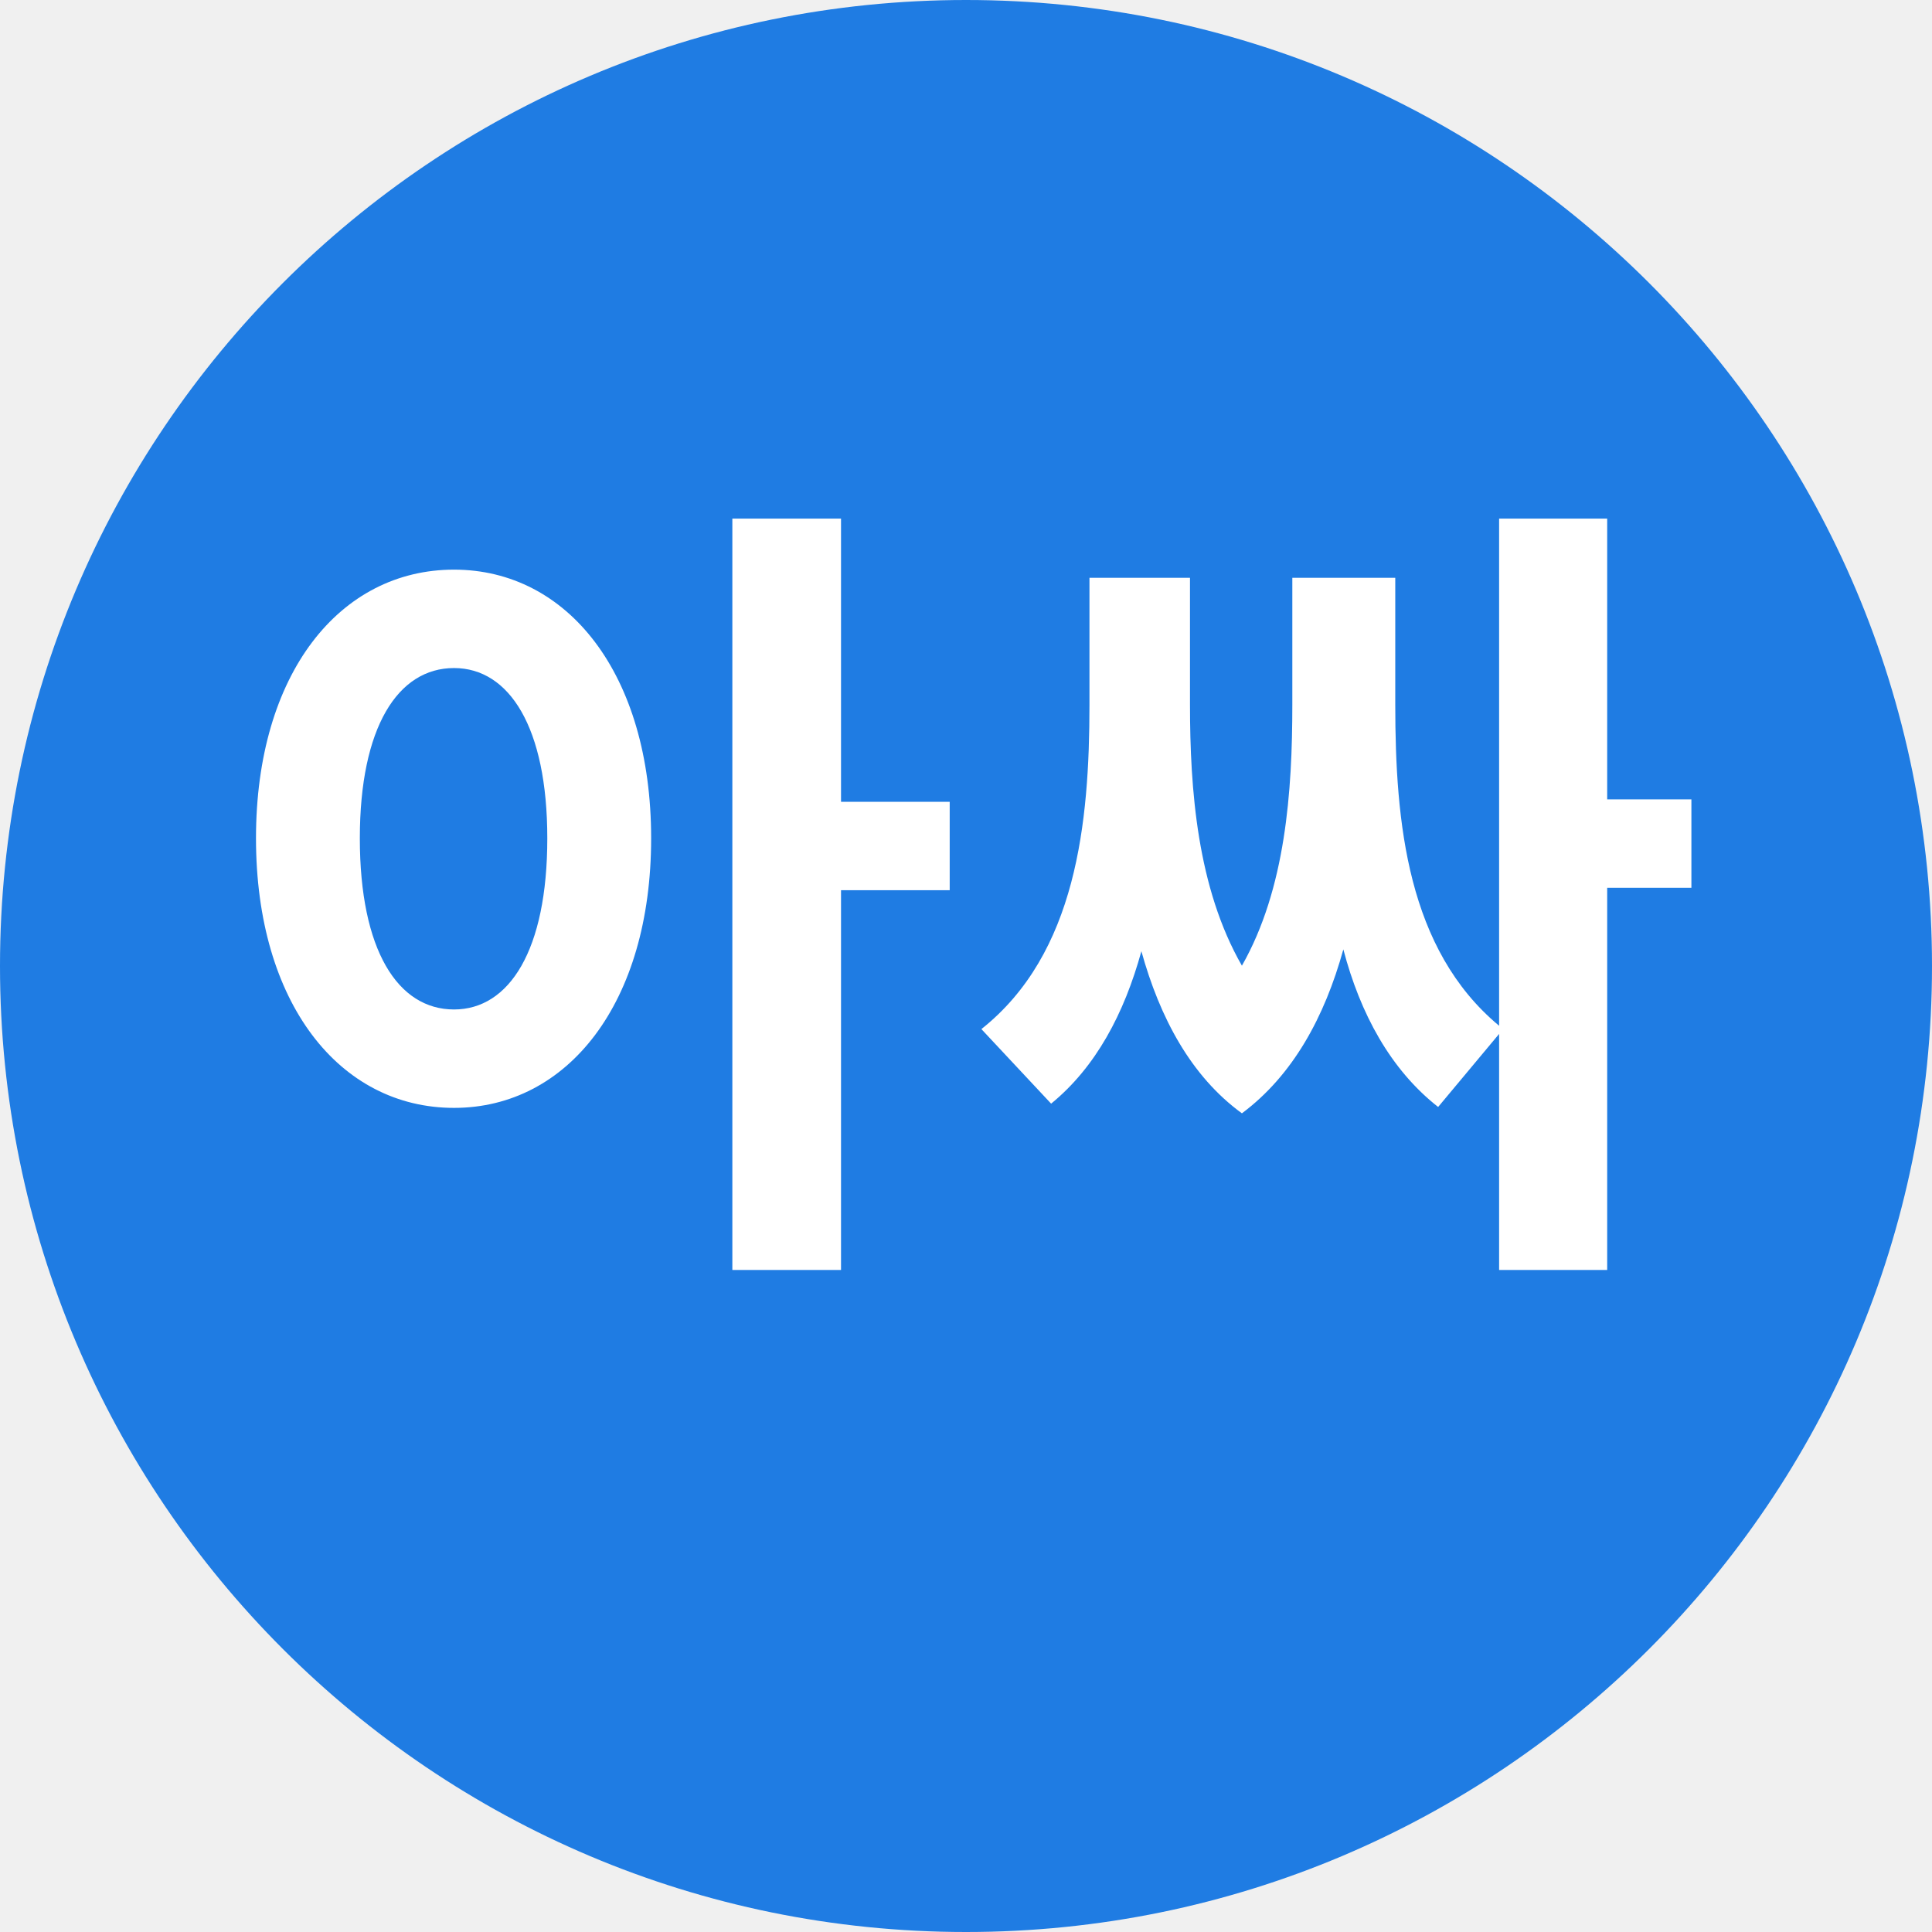
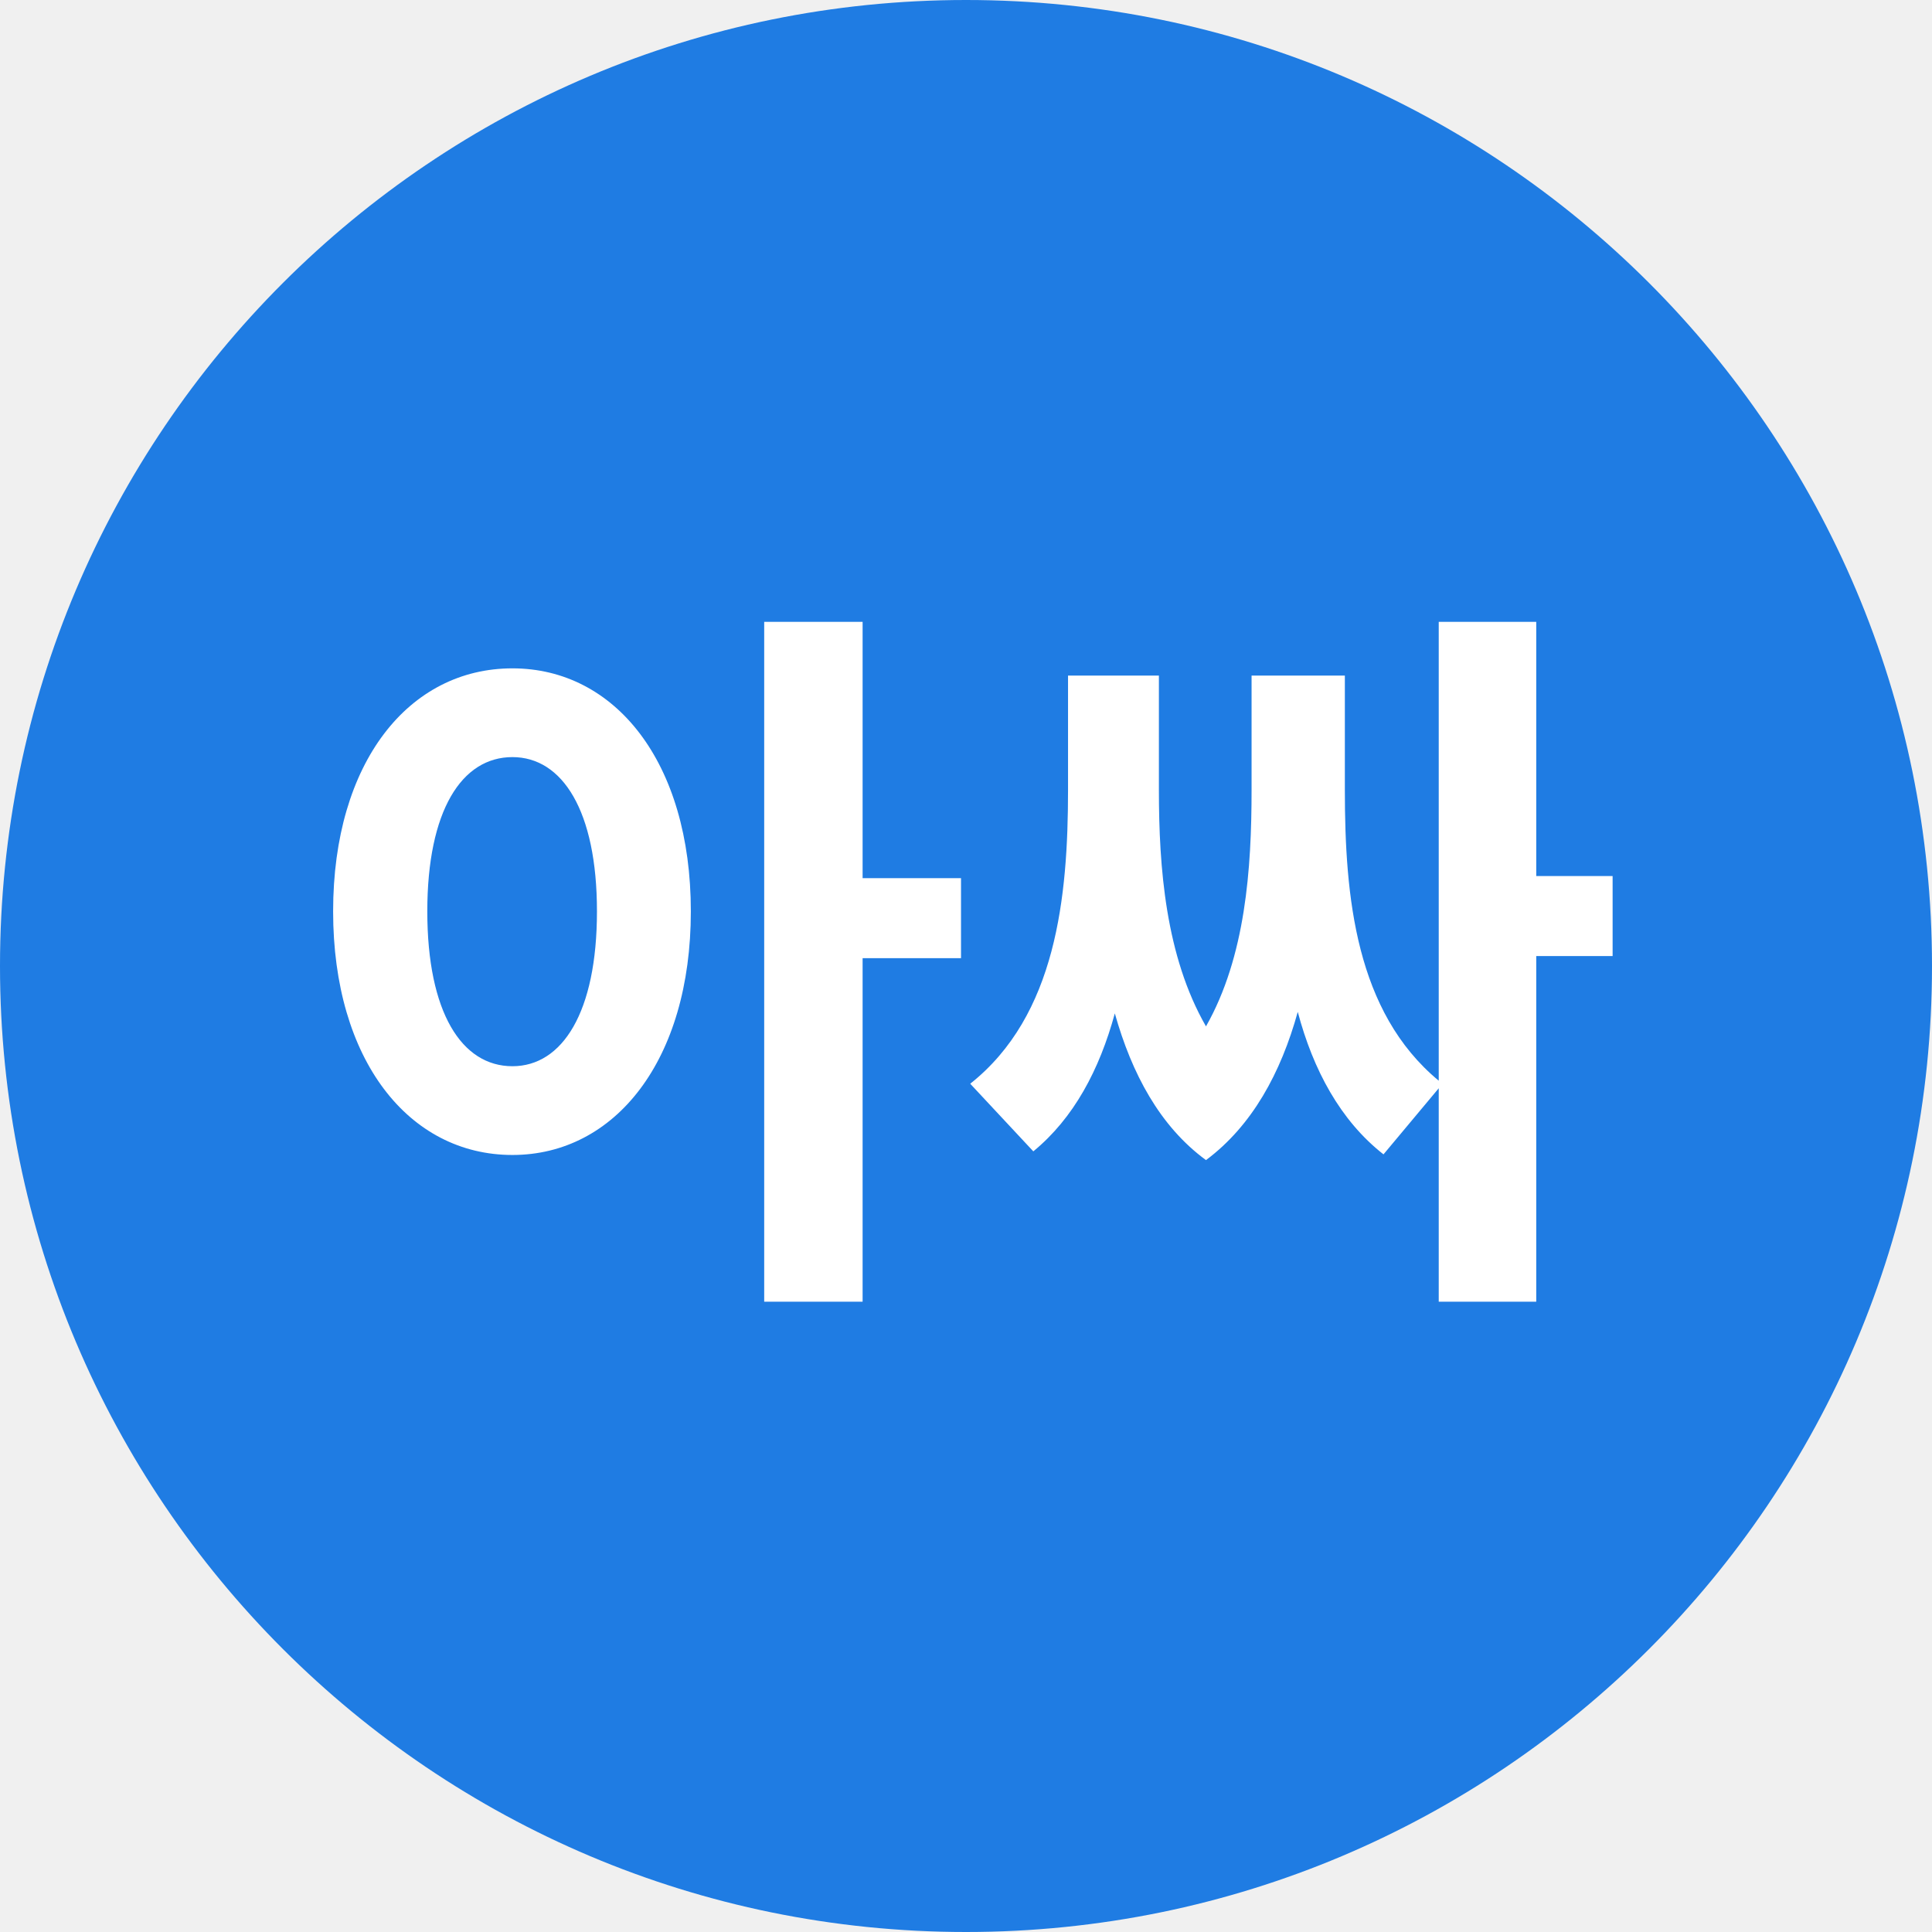
<svg xmlns="http://www.w3.org/2000/svg" viewBox="0 0 100 100" role="img" aria-label="아싸">
  <circle cx="50" cy="50" r="50" fill="#1f7ce3" />
-   <text x="50" y="62" font-family="'Gmarket Sans', 'Pretendard', sans-serif" font-size="42" font-weight="900" text-anchor="middle" fill="#ffffff">아싸</text>
+   <text x="50" y="64" font-family="'Gmarket Sans', 'Pretendard', 'Apple SD Gothic Neo', '맑은 고딕', 'Malgun Gothic', sans-serif" font-size="38" font-weight="900" text-anchor="middle" fill="#ffffff" letter-spacing="-1">아싸</text>
</svg>
